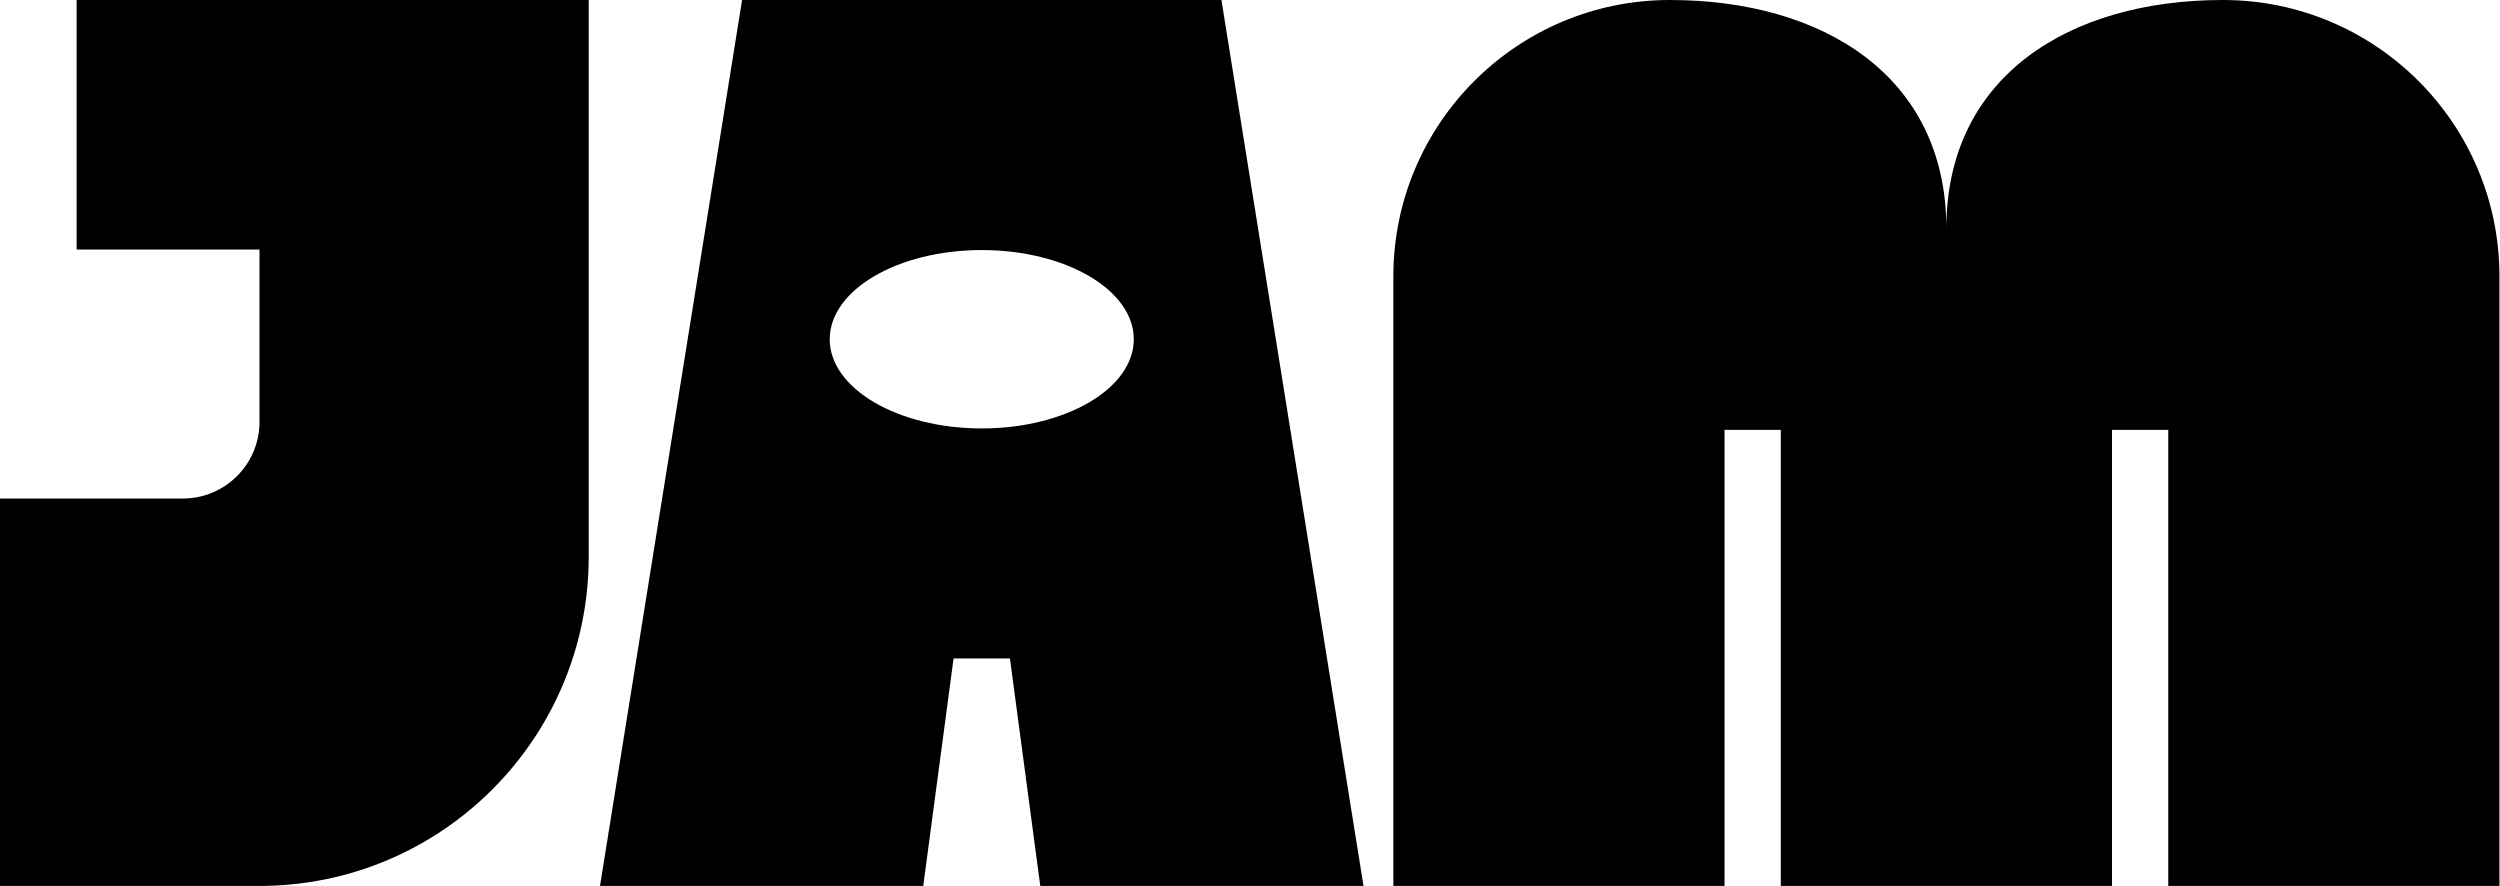
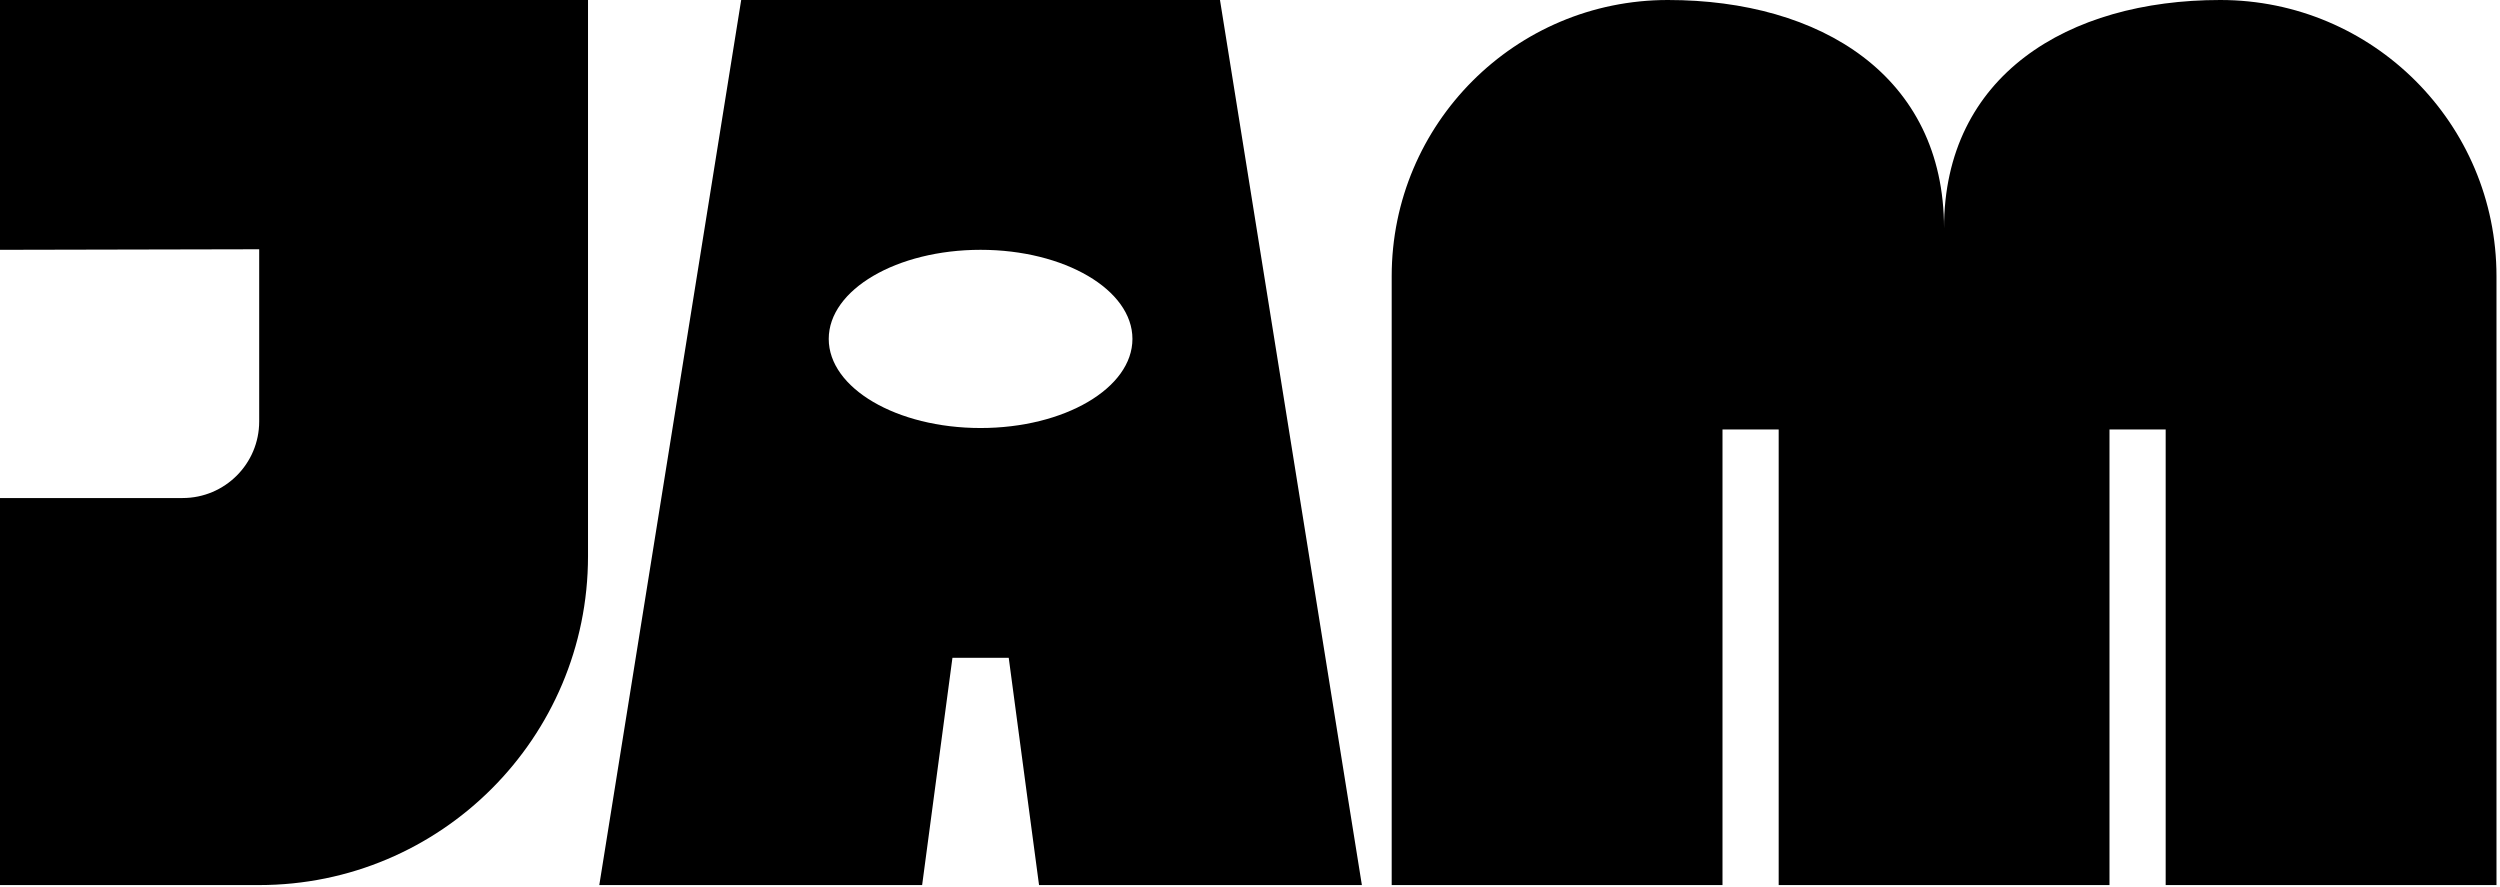
- <svg xmlns="http://www.w3.org/2000/svg" width="3818" height="1353" viewBox="0 0 3818 1353" fill="none">
-   <path d="M3394.73 0C3161.53 0 2972.46 115.66 2972.46 348.924C2972.46 115.744 2783.39 0 2550.19 0C2316.99 0 2127.92 189.046 2127.92 422.226V1353H2633.73V656.505H2719.64V1353H3225.45V656.505H3311.36V1353H3817.17V422.226C3817.17 189.046 3628.1 0 3394.9 0H3394.73Z" fill="black" />
-   <path d="M1542.38 1005.6L1588.71 1353H2082.35L1865.38 0H1133.3L916.327 1353H1409.96L1456.3 1005.6H1542.46H1542.38ZM1499.34 654.307C1371.07 654.307 1267.15 593.348 1267.15 518.102C1267.15 442.855 1371.15 381.897 1499.34 381.897C1627.61 381.897 1731.53 442.855 1731.53 518.102C1731.53 593.348 1627.52 654.307 1499.34 654.307Z" fill="black" />
-   <path d="M899.078 0H117.025V381.052H396.311V644.245C396.311 708.924 343.887 761.343 279.202 761.343H0V1353H396.227C673.906 1353 899.078 1127.94 899.078 850.201V0Z" fill="black" />
+ <svg xmlns="http://www.w3.org/2000/svg" width="578" height="205" viewBox="0 0 578 205" fill="none">
+   <path d="M135.948 3.43323e-05L0 0V57.758L59.925 57.63V97.436C59.925 107.218 51.998 115.146 42.218 115.146H0V204.628H59.913C101.9 204.628 135.948 170.589 135.948 128.585V3.43323e-05Z" fill="black" />
+   <path d="M233.219 152.087L240.226 204.628H314.867L282.06 0H171.363L138.556 204.628H213.197L220.204 152.087H233.232H233.219ZM226.711 98.957C207.316 98.957 191.603 89.738 191.603 78.358C191.603 66.978 207.329 57.758 226.711 57.758C246.107 57.758 261.82 66.978 261.82 78.358C261.82 89.738 246.094 98.957 226.711 98.957Z" fill="black" />
+   <path d="M513.31 0C478.048 0 449.46 17.492 449.46 52.771C449.46 17.505 420.872 0 385.609 0C350.347 0 321.759 28.591 321.759 63.858V204.628H398.241V99.29H411.231V204.628H487.714V99.29H500.704V204.628H577.187V63.858C577.187 28.591 548.598 0 513.336 0H513.31Z" fill="black" />
</svg>
